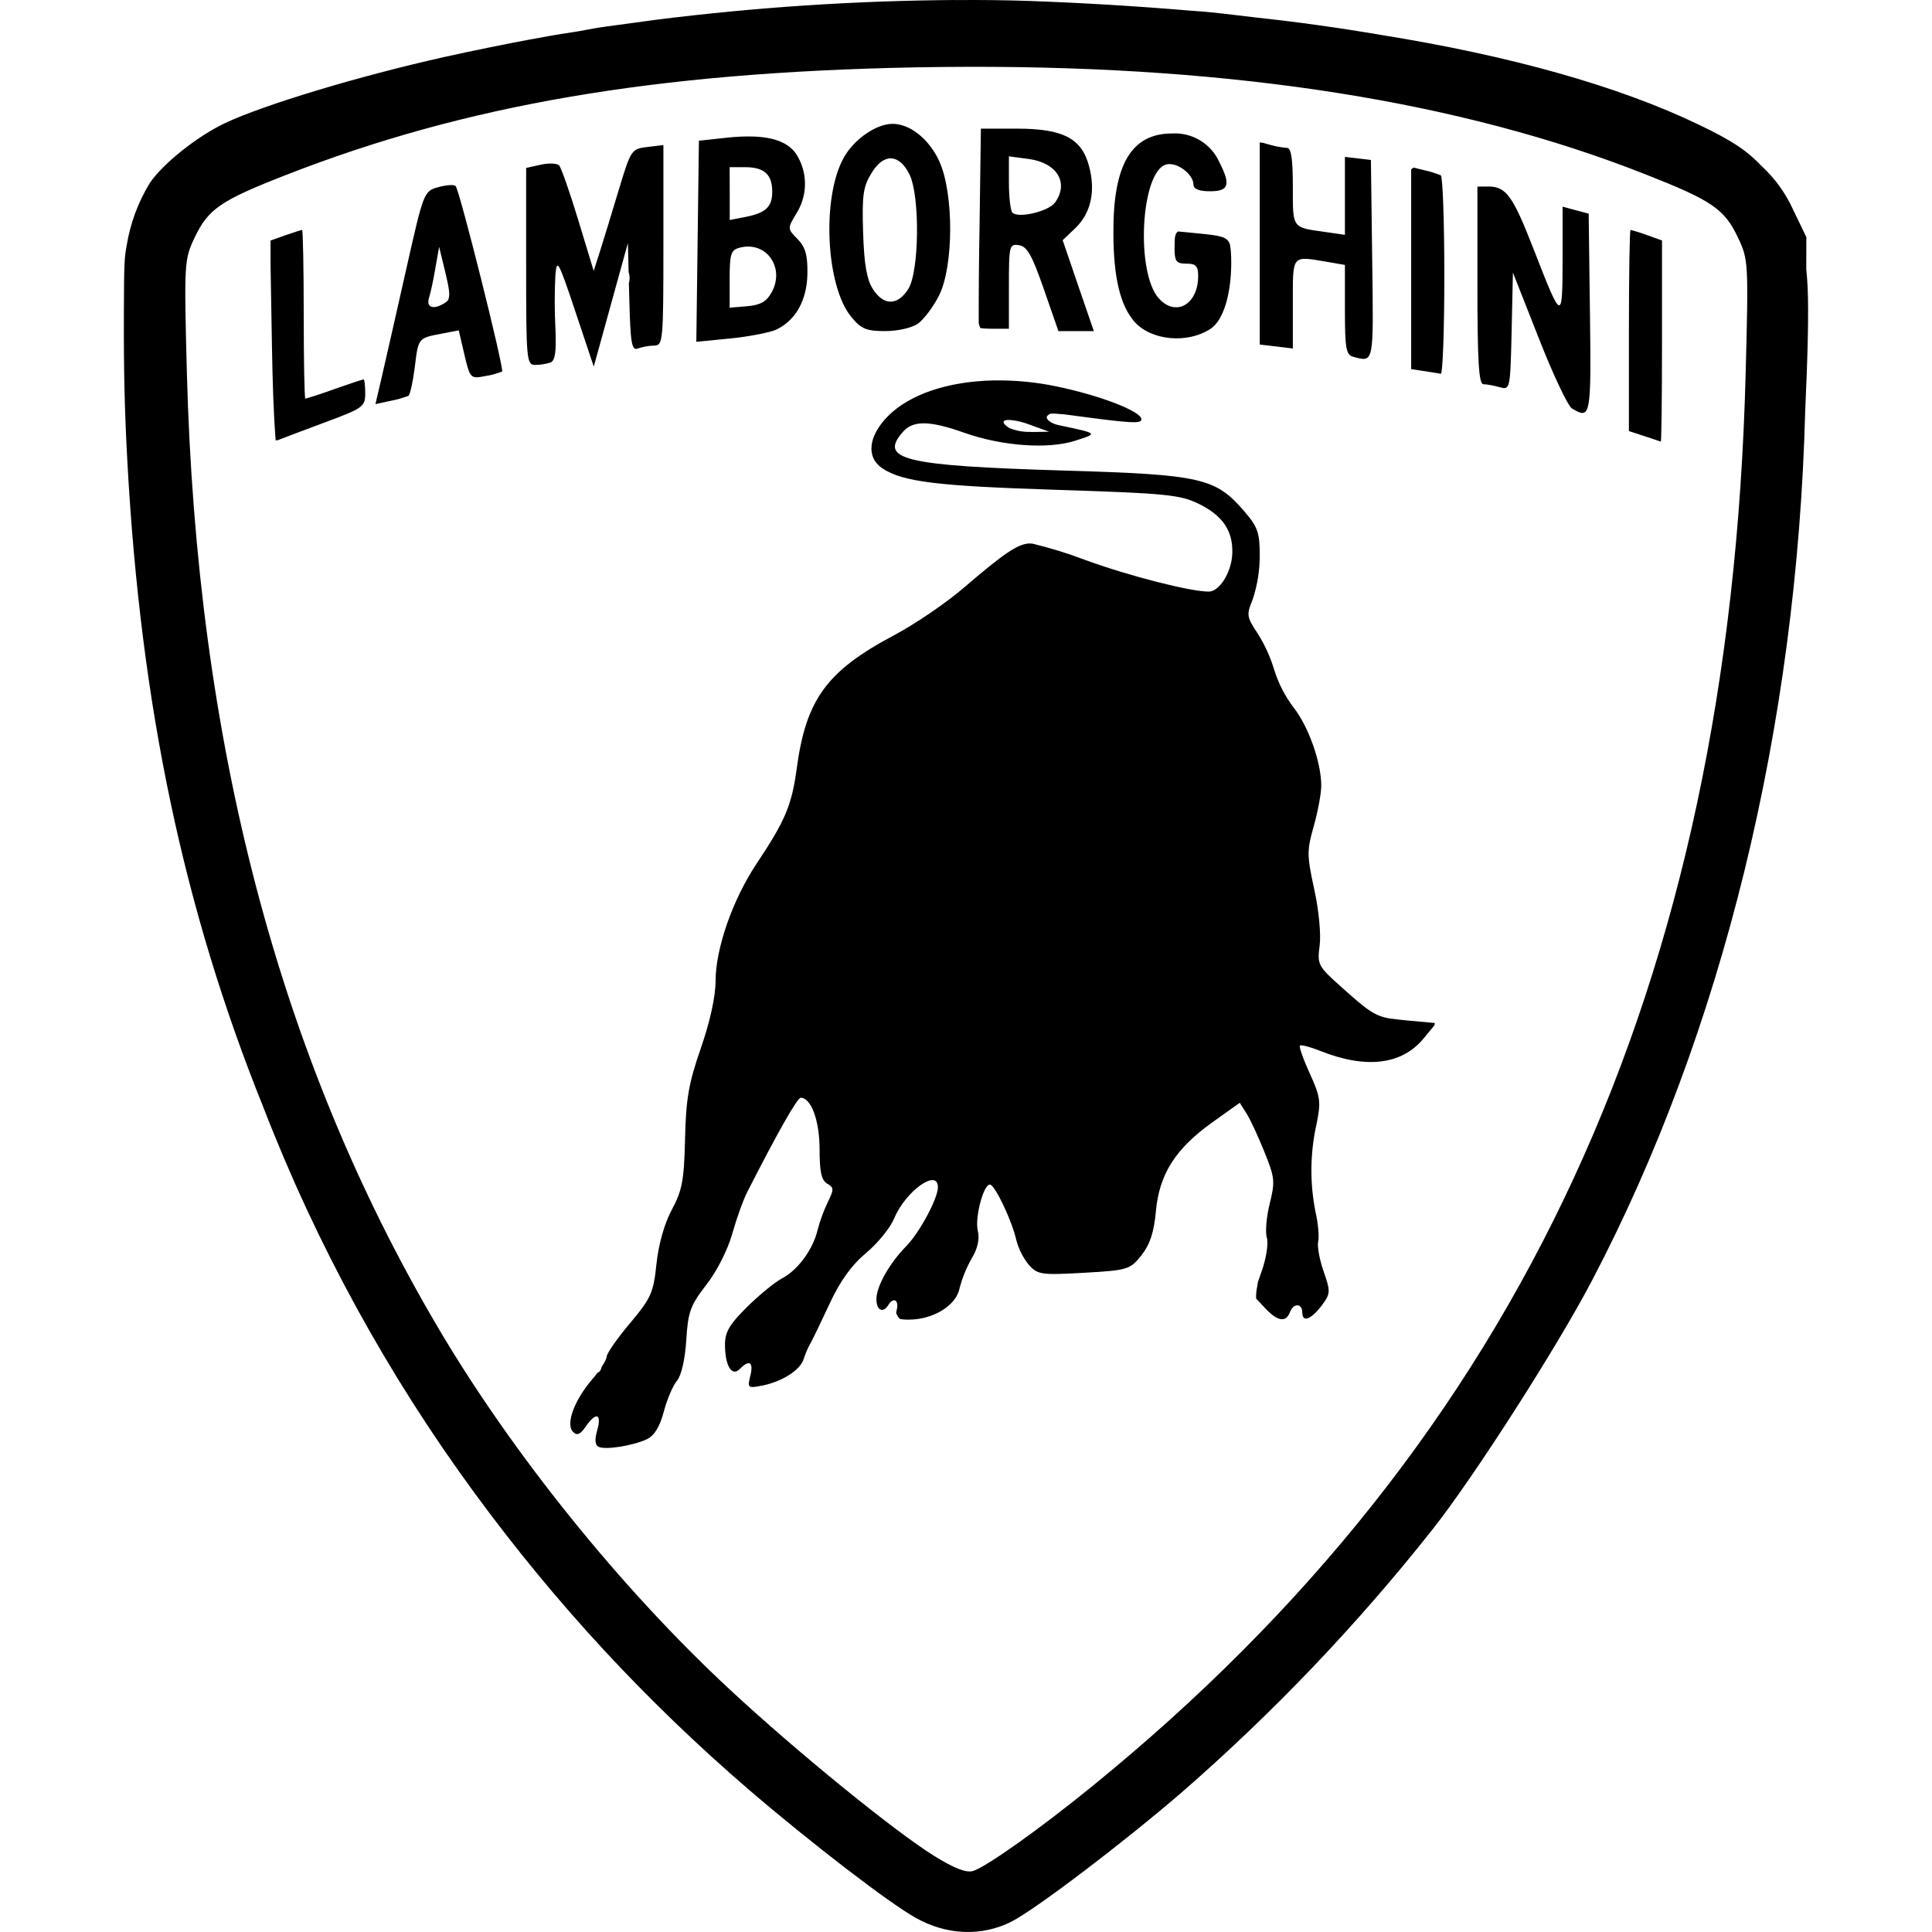
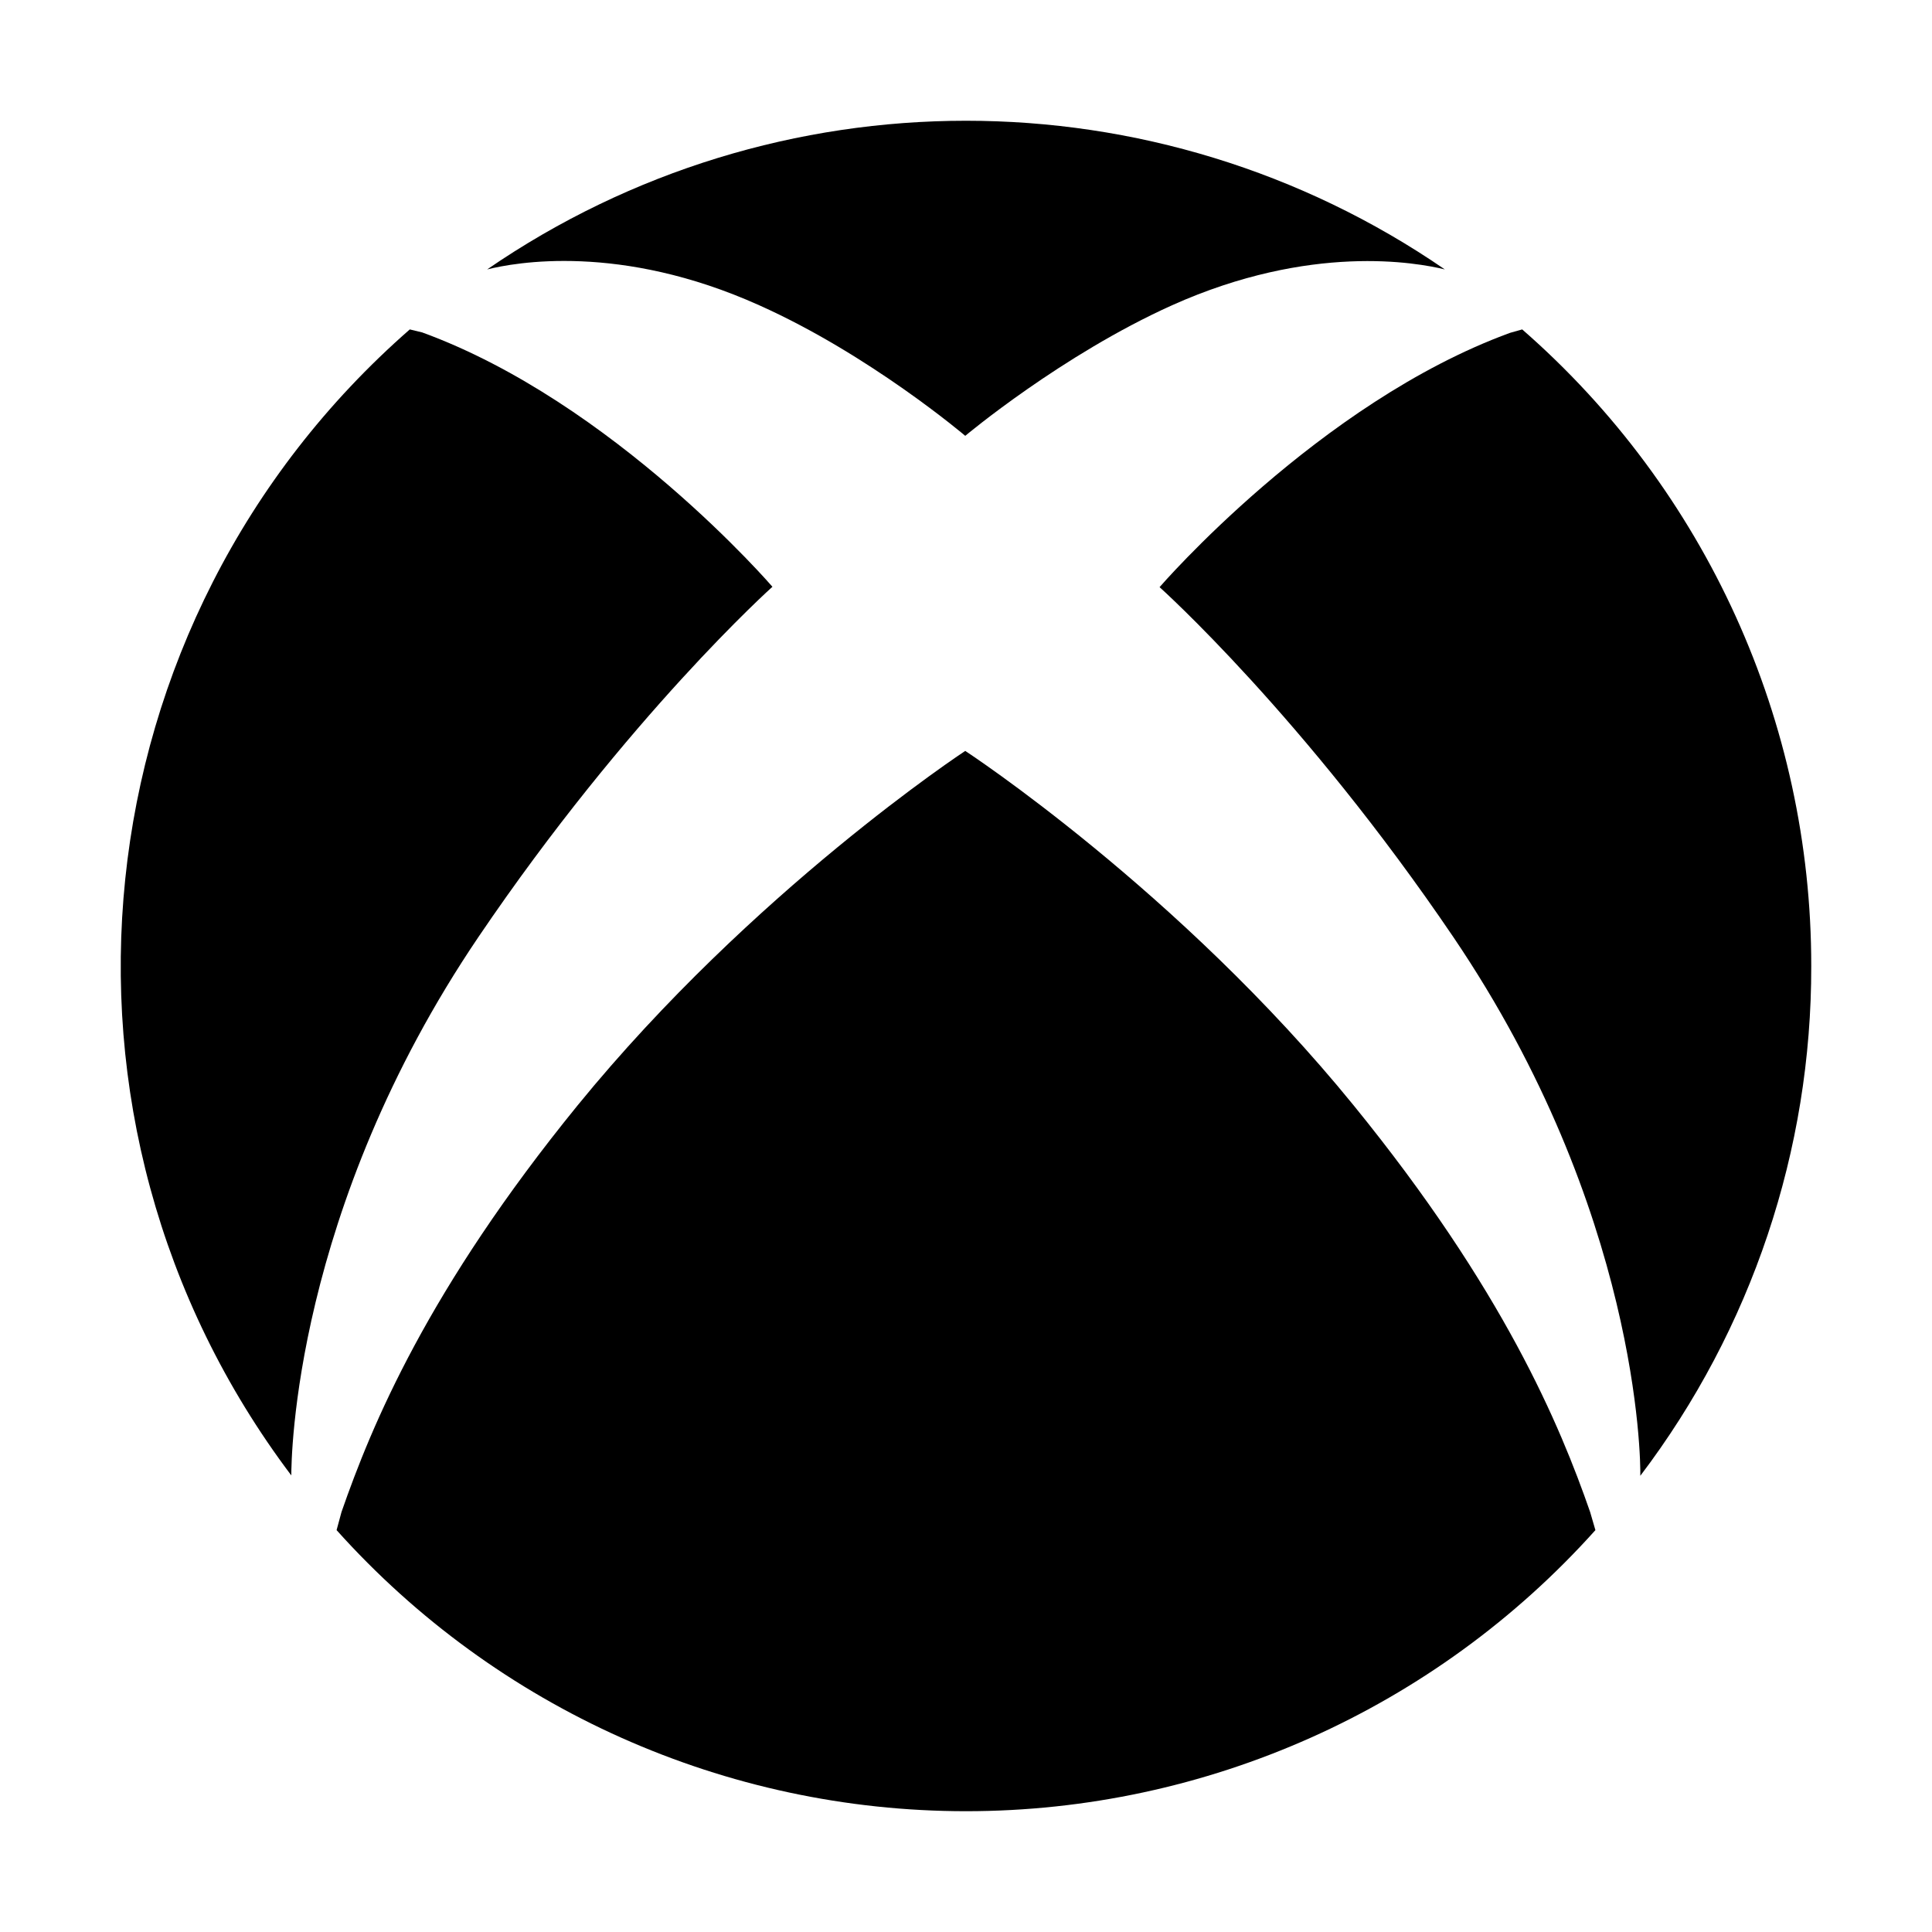
- <svg xmlns="http://www.w3.org/2000/svg" fill="#000000" width="800px" height="800px" viewBox="0 0 24 24" role="img">
-   <path d="M11.865 0a31.57 31.57 0 0 0-3.712.245l-.272.037-.338.046c-.073.009-.18.026-.236.038a3.7 3.7 0 0 1-.206.036 7.728 7.728 0 0 0-.265.043l-.265.048c-.193.034-.763.15-1.051.215-1.064.238-2.245.594-2.73.824-.343.163-.772.506-.93.743a2.157 2.157 0 0 0-.287.777c-.029.158-.032.23-.034.832-.003.728.009 1.223.044 1.865.166 3.019.696 5.54 1.686 8a20.797 20.797 0 0 0 2.635 4.81c1 1.363 2.12 2.572 3.395 3.67.769.66 1.737 1.405 2.076 1.595.386.217.82.234 1.19.047.3-.153 1.382-.974 2.113-1.604a24.361 24.361 0 0 0 3.119-3.27c.51-.645 1.541-2.254 1.977-3.085 1.622-3.09 2.549-6.883 2.651-10.812.03-.642.045-1.224.03-1.529a4.107 4.107 0 0 0-.017-.228l.001-.397-.165-.343a1.683 1.683 0 0 0-.383-.533c-.196-.205-.372-.321-.783-.519-.997-.48-2.338-.858-3.958-1.118a25.346 25.346 0 0 0-1.552-.216l-.404-.048a7.685 7.685 0 0 0-.41-.037 41.827 41.827 0 0 0-1.988-.12 21.41 21.41 0 0 0-.931-.011zm.167.83c3.34-.007 6.128.436 8.399 1.332.84.33.99.433 1.16.792.128.27.13.31.094 1.691-.197 7.59-2.8 13.219-8.113 17.541-.644.525-1.316 1.003-1.484 1.056-.083.026-.235-.033-.483-.187-.492-.305-1.718-1.303-2.54-2.068-1.352-1.255-2.707-2.937-3.63-4.506-1.97-3.344-2.993-7.244-3.114-11.866-.035-1.35-.032-1.392.096-1.662.17-.357.322-.462 1.13-.777C5.777 1.303 8.132.9 11.357.837c.228-.004.453-.007.675-.007zm-.941.708-.045.003c-.2.024-.448.206-.567.422-.273.495-.22 1.592.096 1.974.123.15.188.176.421.176.155 0 .334-.04.407-.093.073-.052.19-.207.26-.345.184-.36.188-1.265.007-1.668-.116-.257-.333-.443-.538-.466l-.022-.002h-.02zm1.094.06-.017 1.233a59.48 59.48 0 0 0-.01 1.184.346.346 0 0 0 .02.06c.025.005.089.009.173.009h.182v-.529c0-.506.005-.527.126-.509.1.015.162.126.307.543l.182.524h.44l-.194-.564-.193-.565.158-.151c.193-.186.253-.456.17-.767-.091-.347-.322-.467-.891-.468zm2.376.06c-.505 0-.733.383-.73 1.228 0 .558.084.91.264 1.113.208.233.66.274.945.084.154-.102.252-.416.255-.808 0-.104-.004-.186-.018-.244-.033-.094-.13-.106-.407-.133l-.235-.023c-.041.024-.044.08-.044.204v.04l.001.018c.006.118.035.138.146.138.118 0 .146.03.146.154 0 .355-.28.512-.49.276-.288-.324-.223-1.56.087-1.66.13-.042.345.115.345.251 0 .052.072.08.205.08.234 0 .26-.079.118-.358a.605.605 0 0 0-.588-.36zm-5.199.038a2.322 2.322 0 0 0-.327.014l-.353.038-.032 2.498.428-.042c.235-.024.49-.074.569-.111.241-.118.378-.366.383-.695.003-.23-.025-.329-.123-.429-.126-.128-.126-.13-.015-.316a.685.685 0 0 0 .024-.697c-.083-.163-.263-.249-.554-.26zm6.287.074v2.51l.205.024.206.025v-.557c0-.617-.019-.594.427-.519l.22.038v.556c0 .48.014.561.103.585.26.069.253.1.236-1.202l-.016-1.243-.161-.019-.162-.019v.968l-.25-.036c-.41-.058-.397-.04-.397-.562 0-.345-.02-.482-.073-.482a1.04 1.04 0 0 1-.206-.037l-.096-.027zm-7.408.032-.2.024c-.197.023-.204.034-.357.541-.085.285-.19.626-.232.758l-.077.24-.191-.629c-.105-.346-.212-.652-.238-.68-.025-.028-.128-.033-.228-.01l-.182.04V3.31c0 1.165.005 1.223.113 1.223a.64.64 0 0 0 .19-.03c.058-.023.074-.14.06-.437a6.524 6.524 0 0 1 0-.643c.018-.22.036-.188.248.446l.229.685.212-.768.212-.767.009.36a.236.236 0 0 1 .003.14l.005.173c.014.578.03.667.107.637a.672.672 0 0 1 .204-.036c.108 0 .113-.058.113-1.246zm4.292.14.248.033c.352.049.5.296.325.541-.08.11-.456.2-.53.125-.023-.024-.043-.192-.043-.372zm-1.462.025c.083.004.163.07.227.2.132.268.122 1.21-.016 1.425-.133.207-.305.207-.438 0-.076-.118-.11-.309-.122-.703-.015-.464 0-.571.105-.74.076-.125.161-.185.244-.182zm-2.007.11h.194c.235 0 .335.09.335.304 0 .19-.08.265-.338.315l-.19.037v-.328zm8.497.005a.083.083 0 0 0-.031.023v2.48l.162.025c.089.013.181.029.206.033.024.005.044-.541.044-1.215 0-.673-.02-1.235-.044-1.25a1.238 1.238 0 0 0-.206-.064zM5.582 2.3a.699.699 0 0 0-.137.025c-.18.05-.182.058-.4 1.025-.12.536-.256 1.13-.3 1.322l-.081.348.186-.04a1.36 1.36 0 0 0 .224-.063c.02-.012.055-.17.078-.352.045-.37.041-.364.334-.42l.213-.041.07.302c.07.296.076.301.258.266a.944.944 0 0 0 .21-.057c.03-.025-.528-2.253-.577-2.304-.01-.01-.039-.014-.078-.011zm12.771.018v1.226c0 .942.017 1.228.074 1.229.04 0 .132.017.204.037.128.035.13.026.147-.694l.016-.73.322.817c.176.45.362.842.411.871.234.14.24.106.224-1.18l-.016-1.24-.162-.043-.162-.044v.668c-.002.767-.008.764-.36-.14-.258-.662-.341-.778-.562-.778zm-14.6.539c-.012 0-.105.03-.207.065l-.185.066v.31l.017.988c.008.47.02.845.046 1.182.011.004.024.002.04-.005.057-.023.321-.122.588-.222.456-.169.485-.19.485-.354 0-.095-.009-.174-.02-.174-.011 0-.174.054-.362.12a5.96 5.96 0 0 1-.362.12c-.011 0-.02-.472-.02-1.048 0-.577-.01-1.048-.02-1.048zm16.502 0c-.011 0-.02.562-.02 1.249v1.249l.19.062c.106.035.198.065.206.069.008.003.015-.557.015-1.246V2.987l-.185-.066a1.991 1.991 0 0 0-.206-.065zm-10.948.206c.263.01.427.297.279.568-.063.115-.14.159-.303.173l-.219.018v-.356c0-.311.015-.36.124-.389a.406.406 0 0 1 .119-.014zm-3.852.003.078.322c.043.18.057.265.041.316a.05.05 0 0 1-.02.037.13.13 0 0 1-.025.02c-.141.091-.238.063-.2-.06.02-.062.056-.23.08-.374zm6.879 1.66c-.555.013-1.034.17-1.306.446-.243.247-.27.51-.068.645.255.169.673.22 2.168.268 1.368.044 1.532.06 1.77.177.292.145.419.333.41.61-.006.23-.157.477-.293.477-.229 0-.989-.194-1.526-.39a5.355 5.355 0 0 0-.661-.205l-.038-.003c-.144.004-.318.121-.818.551-.22.189-.61.454-.867.59-.834.443-1.091.794-1.207 1.649-.063.463-.14.648-.499 1.187-.298.448-.508 1.05-.51 1.457 0 .197-.07.511-.184.839-.15.433-.184.627-.195 1.122-.012.514-.035.64-.163.879-.093.172-.166.43-.192.674-.037.36-.067.426-.33.74-.159.188-.289.375-.289.415 0 .022-.025.07-.063.128-.008.038-.026.065-.049.068a1 1 0 0 1-.066.083c-.224.26-.334.559-.24.654.049.05.089.034.157-.064.129-.188.203-.165.144.044-.034.12-.028.186.019.207.088.039.422-.014.597-.095.092-.043.16-.153.21-.34.04-.153.114-.327.164-.386.055-.066.101-.265.116-.506.022-.352.051-.431.25-.688.13-.166.267-.437.321-.632.053-.188.137-.423.188-.522.377-.74.62-1.168.663-1.168.13 0 .234.284.234.64 0 .28.024.386.094.426.085.048.086.073.009.228a1.978 1.978 0 0 0-.128.35c-.057.24-.245.497-.442.6-.09.048-.286.208-.436.357-.216.214-.273.31-.272.467.001.264.086.402.185.3.118-.12.172-.085.13.085-.038.154-.032.158.158.12.243-.05.463-.193.504-.327.017-.056.054-.142.082-.191.029-.05.137-.274.242-.5.13-.28.273-.478.453-.628.144-.12.3-.313.348-.428.139-.338.543-.628.543-.388 0 .14-.228.564-.394.733-.209.213-.37.499-.37.657 0 .139.082.18.147.075.064-.106.137-.064.105.06a.334.334 0 0 0-.007.035c.01.03.025.055.045.075.025.007.06.01.112.01.302 0 .587-.174.63-.385a1.5 1.5 0 0 1 .152-.375c.074-.124.1-.242.076-.341-.04-.161.068-.577.15-.577.06 0 .274.447.328.69a.823.823 0 0 0 .156.308c.108.121.155.128.683.098.547-.031.573-.04.715-.217.106-.134.156-.285.18-.547.042-.462.242-.776.7-1.104l.342-.244.084.134c.047.073.147.289.223.479.128.316.133.368.065.64-.041.164-.057.354-.036.423.022.07-.007.256-.065.42l-.045.128-.009.056a.61.61 0 0 0-.014.152l.103.11c.157.172.266.193.316.062.044-.12.155-.116.155.005 0 .127.115.08.248-.1.102-.14.103-.165.016-.416-.052-.148-.081-.315-.067-.371.014-.057 0-.219-.032-.36a2.63 2.63 0 0 1 .011-1.095c.057-.278.05-.339-.083-.63-.081-.177-.136-.334-.123-.347.014-.014.125.015.248.064.57.228 1.015.176 1.286-.15l.138-.167a.154.154 0 0 0 .004-.028l-.329-.03a6.802 6.802 0 0 1-.225-.025c-.199-.033-.286-.105-.604-.389-.294-.262-.304-.282-.273-.516.019-.139-.01-.442-.067-.701-.092-.422-.092-.483-.006-.784.051-.18.093-.407.093-.503 0-.29-.158-.736-.345-.973a1.535 1.535 0 0 1-.238-.462 1.843 1.843 0 0 0-.208-.458c-.136-.204-.14-.229-.059-.425a1.74 1.74 0 0 0 .086-.538c0-.287-.025-.359-.191-.551-.36-.418-.53-.457-2.25-.508-1.985-.06-2.297-.136-1.989-.483.126-.142.332-.138.76.014.469.166 1.042.207 1.377.099.288-.093.293-.088-.206-.194-.08-.017-.147-.06-.147-.097 0-.013.008-.022.021-.029.009-.018.051-.022.13-.013.036.002.078.006.128.013.769.104.897.112.897.053 0-.097-.516-.297-1.055-.408a3.533 3.533 0 0 0-.79-.074zm.213.491a.86.86 0 0 1 .232.054l.254.092-.182.003-.024.001-.031-.002a.627.627 0 0 1-.262-.05c-.103-.067-.08-.103.013-.098z" />
+ <svg xmlns="http://www.w3.org/2000/svg" fill="#000000" width="800px" height="800px" viewBox="0 0 512 512">
+   <path d="M126.8,248.3c39.7-58.6,77.9-92.8,77.9-92.8s-42.1-48.9-92.8-67.4l-3.3-.8A224.13,224.13,0,0,0,77.2,391C77.2,386.6,77.8,320.7,126.8,248.3Z" />
+   <path d="M480,256A223.71,223.71,0,0,0,403.4,87.3l-3.2.9c-50.7,18.5-92.9,67.4-92.9,67.4s38.2,34.2,77.9,92.8c49,72.4,49.6,138.3,49.5,142.7A222.8,222.8,0,0,0,480,256Z" />
+   <path d="M201.2,80.9c29.3,13.1,54.6,34.6,54.6,34.6s25.5-21.4,54.8-34.6c36.8-16.5,64.9-11.3,72.3-9.5a224.06,224.06,0,0,0-253.8,0C136.3,69.6,164.3,64.3,201.2,80.9Z" />
+   <path d="M358.7,292.9C312.4,236,255.8,199,255.8,199s-56.3,37-102.7,93.9c-39.8,48.9-54.6,84.8-62.6,107.8l-1.3,4.8a224,224,0,0,0,333.6,0l-1.4-4.8C413.4,377.7,398.5,341.8,358.7,292.9Z" />
</svg>
